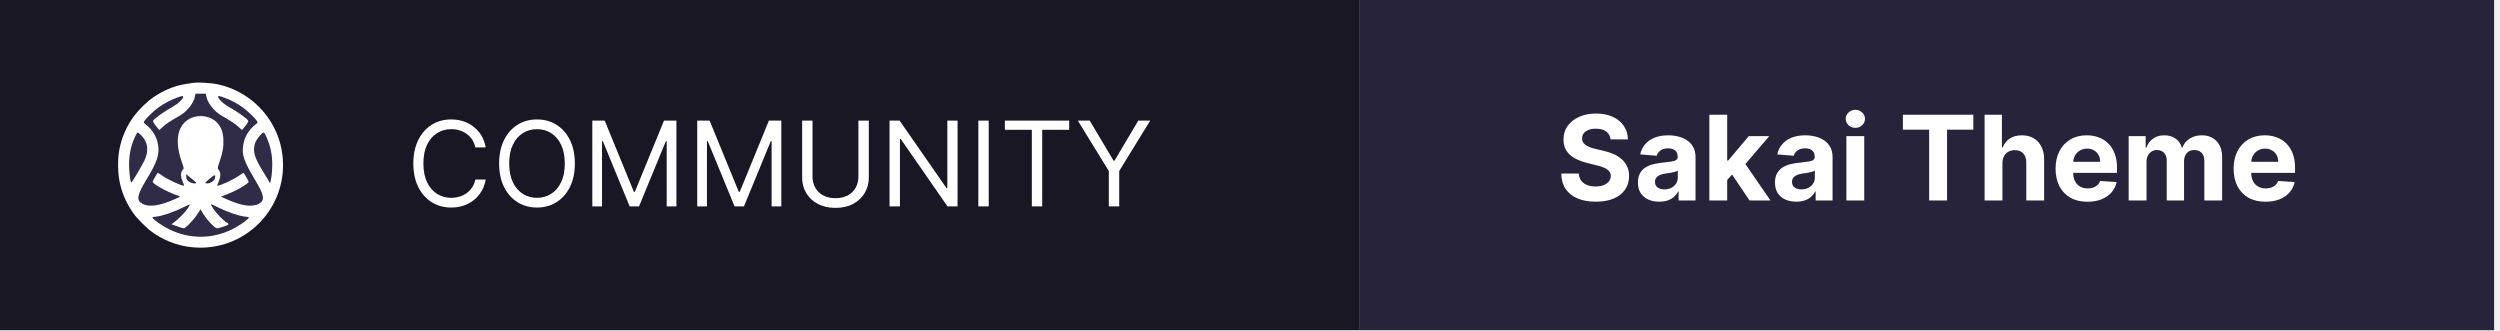
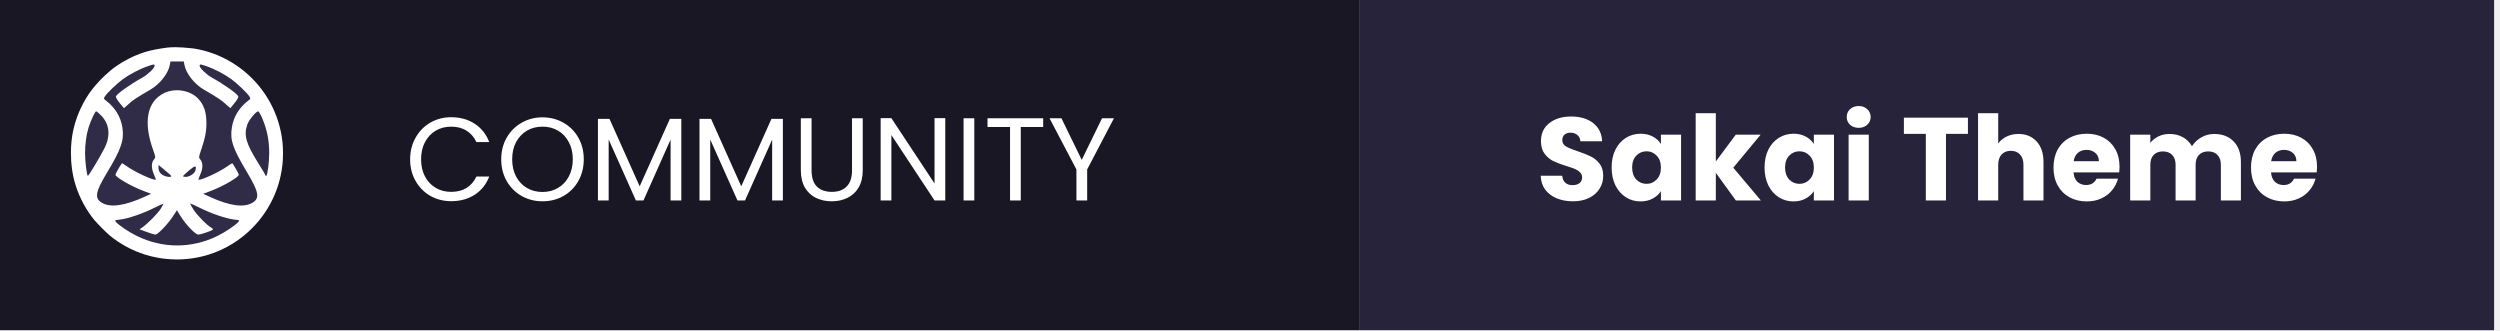
<svg xmlns="http://www.w3.org/2000/svg" width="212" height="28" viewBox="0 0 212 28" fill="none">
  <g clip-path="url(#clip0_567_4291)">
    <rect width="211.5" height="28" fill="white" />
    <path d="M115.25 0H0V28H115.25V0Z" fill="#191724" />
    <path d="M211.5 0H115.25V28H211.5V0Z" fill="#26233A" />
-     <path d="M41.188 12.5H40.307C40.255 12.247 40.164 12.024 40.034 11.832C39.906 11.641 39.75 11.48 39.565 11.349C39.383 11.217 39.181 11.117 38.958 11.051C38.735 10.985 38.503 10.952 38.262 10.952C37.822 10.952 37.423 11.063 37.065 11.286C36.71 11.508 36.427 11.836 36.217 12.269C36.008 12.702 35.904 13.234 35.904 13.864C35.904 14.493 36.008 15.025 36.217 15.458C36.427 15.891 36.71 16.219 37.065 16.442C37.423 16.664 37.822 16.776 38.262 16.776C38.503 16.776 38.735 16.742 38.958 16.676C39.181 16.61 39.383 16.512 39.565 16.381C39.75 16.249 39.906 16.087 40.034 15.895C40.164 15.701 40.255 15.478 40.307 15.227H41.188C41.122 15.599 41.001 15.932 40.826 16.225C40.651 16.519 40.433 16.768 40.172 16.974C39.912 17.178 39.62 17.333 39.295 17.44C38.973 17.546 38.629 17.599 38.262 17.599C37.642 17.599 37.09 17.448 36.607 17.145C36.124 16.842 35.744 16.411 35.467 15.852C35.19 15.294 35.052 14.631 35.052 13.864C35.052 13.097 35.19 12.434 35.467 11.875C35.744 11.316 36.124 10.885 36.607 10.582C37.09 10.279 37.642 10.128 38.262 10.128C38.629 10.128 38.973 10.181 39.295 10.288C39.62 10.394 39.912 10.55 40.172 10.756C40.433 10.96 40.651 11.209 40.826 11.502C41.001 11.793 41.122 12.126 41.188 12.5ZM48.748 13.864C48.748 14.631 48.609 15.294 48.332 15.852C48.055 16.411 47.675 16.842 47.192 17.145C46.709 17.448 46.158 17.599 45.537 17.599C44.917 17.599 44.365 17.448 43.883 17.145C43.4 16.842 43.02 16.411 42.743 15.852C42.466 15.294 42.327 14.631 42.327 13.864C42.327 13.097 42.466 12.434 42.743 11.875C43.02 11.316 43.4 10.885 43.883 10.582C44.365 10.279 44.917 10.128 45.537 10.128C46.158 10.128 46.709 10.279 47.192 10.582C47.675 10.885 48.055 11.316 48.332 11.875C48.609 12.434 48.748 13.097 48.748 13.864ZM47.895 13.864C47.895 13.234 47.79 12.702 47.579 12.269C47.371 11.836 47.088 11.508 46.73 11.286C46.375 11.063 45.978 10.952 45.537 10.952C45.097 10.952 44.698 11.063 44.341 11.286C43.986 11.508 43.703 11.836 43.492 12.269C43.284 12.702 43.179 13.234 43.179 13.864C43.179 14.493 43.284 15.025 43.492 15.458C43.703 15.891 43.986 16.219 44.341 16.442C44.698 16.664 45.097 16.776 45.537 16.776C45.978 16.776 46.375 16.664 46.73 16.442C47.088 16.219 47.371 15.891 47.579 15.458C47.79 15.025 47.895 14.493 47.895 13.864ZM50.228 10.227H51.279L53.751 16.264H53.836L56.308 10.227H57.359V17.5H56.535V11.974H56.464L54.191 17.5H53.396L51.123 11.974H51.052V17.5H50.228V10.227ZM59.125 10.227H60.176L62.648 16.264H62.733L65.204 10.227H66.256V17.5H65.432V11.974H65.361L63.088 17.5H62.292L60.02 11.974H59.949V17.5H59.125V10.227ZM72.794 10.227H73.675V15.043C73.675 15.54 73.558 15.984 73.323 16.374C73.091 16.762 72.763 17.069 72.34 17.294C71.916 17.517 71.419 17.628 70.848 17.628C70.278 17.628 69.78 17.517 69.357 17.294C68.933 17.069 68.604 16.762 68.369 16.374C68.137 15.984 68.021 15.54 68.021 15.043V10.227H68.902V14.972C68.902 15.327 68.98 15.643 69.136 15.92C69.293 16.194 69.515 16.411 69.804 16.57C70.095 16.726 70.443 16.804 70.848 16.804C71.253 16.804 71.601 16.726 71.892 16.57C72.183 16.411 72.406 16.194 72.56 15.92C72.716 15.643 72.794 15.327 72.794 14.972V10.227ZM81.201 10.227V17.5H80.348L76.385 11.79H76.314V17.5H75.433V10.227H76.286L80.263 15.952H80.334V10.227H81.201ZM83.843 10.227V17.5H82.963V10.227H83.843ZM85.212 11.008V10.227H90.666V11.008H88.379V17.5H87.499V11.008H85.212ZM91.4 10.227H92.409L94.426 13.622H94.511L96.528 10.227H97.537L94.909 14.503V17.5H94.028V14.503L91.4 10.227Z" fill="white" />
-     <path d="M136.574 11.819C136.545 11.532 136.423 11.31 136.208 11.151C135.992 10.993 135.7 10.913 135.331 10.913C135.08 10.913 134.868 10.949 134.695 11.02C134.522 11.088 134.39 11.184 134.297 11.307C134.207 11.431 134.162 11.57 134.162 11.727C134.158 11.857 134.185 11.97 134.244 12.068C134.306 12.165 134.39 12.249 134.496 12.32C134.603 12.388 134.726 12.449 134.865 12.501C135.005 12.55 135.154 12.593 135.313 12.629L135.966 12.785C136.283 12.856 136.575 12.95 136.84 13.069C137.105 13.187 137.335 13.333 137.529 13.506C137.723 13.678 137.873 13.882 137.98 14.117C138.089 14.351 138.144 14.62 138.147 14.923C138.144 15.368 138.031 15.754 137.806 16.08C137.583 16.405 137.261 16.657 136.84 16.837C136.421 17.014 135.915 17.103 135.324 17.103C134.736 17.103 134.225 17.013 133.789 16.833C133.356 16.653 133.018 16.387 132.774 16.034C132.532 15.679 132.406 15.24 132.394 14.717H133.882C133.898 14.96 133.968 15.164 134.091 15.327C134.217 15.488 134.384 15.61 134.592 15.693C134.803 15.774 135.041 15.814 135.306 15.814C135.566 15.814 135.792 15.776 135.984 15.7C136.178 15.624 136.328 15.519 136.435 15.384C136.542 15.249 136.595 15.094 136.595 14.919C136.595 14.756 136.546 14.618 136.449 14.507C136.355 14.396 136.215 14.301 136.03 14.223C135.848 14.145 135.624 14.074 135.359 14.01L134.567 13.811C133.954 13.662 133.47 13.429 133.115 13.111C132.76 12.794 132.583 12.367 132.586 11.829C132.583 11.389 132.7 11.005 132.937 10.675C133.176 10.346 133.504 10.089 133.921 9.905C134.337 9.72 134.811 9.628 135.341 9.628C135.881 9.628 136.352 9.72 136.755 9.905C137.159 10.089 137.474 10.346 137.699 10.675C137.924 11.005 138.04 11.386 138.047 11.819H136.574ZM140.708 17.103C140.36 17.103 140.05 17.043 139.778 16.922C139.505 16.799 139.29 16.618 139.131 16.379C138.975 16.137 138.897 15.836 138.897 15.477C138.897 15.174 138.952 14.919 139.064 14.713C139.175 14.507 139.327 14.341 139.518 14.216C139.71 14.09 139.928 13.996 140.172 13.932C140.418 13.868 140.676 13.823 140.946 13.797C141.263 13.764 141.519 13.733 141.713 13.704C141.907 13.674 142.048 13.629 142.135 13.57C142.223 13.51 142.267 13.423 142.267 13.307V13.286C142.267 13.061 142.196 12.887 142.054 12.764C141.914 12.64 141.715 12.579 141.457 12.579C141.185 12.579 140.968 12.639 140.807 12.76C140.646 12.878 140.54 13.027 140.488 13.207L139.089 13.094C139.16 12.762 139.299 12.476 139.508 12.234C139.716 11.991 139.985 11.803 140.314 11.673C140.645 11.541 141.029 11.474 141.464 11.474C141.767 11.474 142.057 11.51 142.334 11.581C142.614 11.652 142.861 11.762 143.077 11.911C143.294 12.06 143.466 12.252 143.591 12.486C143.717 12.719 143.78 12.997 143.78 13.321V17H142.345V16.244H142.302C142.215 16.414 142.098 16.564 141.951 16.695C141.804 16.822 141.628 16.923 141.422 16.996C141.216 17.067 140.978 17.103 140.708 17.103ZM141.141 16.059C141.364 16.059 141.56 16.015 141.731 15.928C141.901 15.838 142.035 15.717 142.132 15.565C142.229 15.414 142.278 15.242 142.278 15.05V14.472C142.23 14.502 142.165 14.531 142.082 14.557C142.002 14.581 141.911 14.603 141.809 14.624C141.707 14.643 141.605 14.661 141.503 14.678C141.402 14.692 141.309 14.705 141.226 14.717C141.049 14.743 140.894 14.784 140.761 14.841C140.629 14.898 140.526 14.975 140.452 15.072C140.379 15.166 140.342 15.285 140.342 15.427C140.342 15.633 140.417 15.79 140.566 15.899C140.717 16.006 140.909 16.059 141.141 16.059ZM146.324 15.43L146.328 13.616H146.548L148.295 11.546H150.031L147.684 14.287H147.325L146.324 15.43ZM144.953 17V9.727H146.466V17H144.953ZM148.362 17L146.757 14.624L147.766 13.555L150.134 17H148.362ZM152.329 17.103C151.981 17.103 151.671 17.043 151.399 16.922C151.126 16.799 150.911 16.618 150.752 16.379C150.596 16.137 150.518 15.836 150.518 15.477C150.518 15.174 150.574 14.919 150.685 14.713C150.796 14.507 150.948 14.341 151.139 14.216C151.331 14.09 151.549 13.996 151.793 13.932C152.039 13.868 152.297 13.823 152.567 13.797C152.884 13.764 153.14 13.733 153.334 13.704C153.528 13.674 153.669 13.629 153.757 13.57C153.844 13.51 153.888 13.423 153.888 13.307V13.286C153.888 13.061 153.817 12.887 153.675 12.764C153.535 12.64 153.336 12.579 153.078 12.579C152.806 12.579 152.589 12.639 152.428 12.76C152.267 12.878 152.161 13.027 152.109 13.207L150.71 13.094C150.781 12.762 150.92 12.476 151.129 12.234C151.337 11.991 151.606 11.803 151.935 11.673C152.266 11.541 152.65 11.474 153.085 11.474C153.388 11.474 153.678 11.51 153.955 11.581C154.235 11.652 154.482 11.762 154.698 11.911C154.915 12.06 155.087 12.252 155.213 12.486C155.338 12.719 155.401 12.997 155.401 13.321V17H153.966V16.244H153.923C153.836 16.414 153.719 16.564 153.572 16.695C153.425 16.822 153.249 16.923 153.043 16.996C152.837 17.067 152.599 17.103 152.329 17.103ZM152.762 16.059C152.985 16.059 153.181 16.015 153.352 15.928C153.522 15.838 153.656 15.717 153.753 15.565C153.85 15.414 153.899 15.242 153.899 15.05V14.472C153.851 14.502 153.786 14.531 153.703 14.557C153.623 14.581 153.532 14.603 153.43 14.624C153.328 14.643 153.226 14.661 153.124 14.678C153.023 14.692 152.93 14.705 152.847 14.717C152.67 14.743 152.515 14.784 152.382 14.841C152.25 14.898 152.147 14.975 152.073 15.072C152 15.166 151.963 15.285 151.963 15.427C151.963 15.633 152.038 15.79 152.187 15.899C152.338 16.006 152.53 16.059 152.762 16.059ZM156.574 17V11.546H158.087V17H156.574ZM157.334 10.842C157.109 10.842 156.916 10.768 156.756 10.619C156.597 10.467 156.518 10.286 156.518 10.075C156.518 9.867 156.597 9.688 156.756 9.539C156.916 9.388 157.109 9.312 157.334 9.312C157.559 9.312 157.751 9.388 157.91 9.539C158.071 9.688 158.151 9.867 158.151 10.075C158.151 10.286 158.071 10.467 157.91 10.619C157.751 10.768 157.559 10.842 157.334 10.842ZM161.365 10.995V9.727H167.338V10.995H165.111V17H163.591V10.995H161.365ZM169.806 13.847V17H168.293V9.727H169.763V12.508H169.827C169.95 12.186 170.149 11.934 170.424 11.751C170.698 11.567 171.043 11.474 171.457 11.474C171.836 11.474 172.166 11.557 172.448 11.723C172.732 11.886 172.952 12.122 173.108 12.43C173.267 12.735 173.345 13.101 173.343 13.527V17H171.83V13.797C171.832 13.461 171.747 13.199 171.574 13.012C171.404 12.825 171.165 12.732 170.857 12.732C170.651 12.732 170.469 12.775 170.31 12.863C170.154 12.95 170.031 13.078 169.941 13.246C169.853 13.412 169.808 13.612 169.806 13.847ZM177.019 17.107C176.458 17.107 175.975 16.993 175.57 16.766C175.168 16.536 174.858 16.212 174.64 15.793C174.422 15.371 174.313 14.873 174.313 14.298C174.313 13.736 174.422 13.244 174.64 12.82C174.858 12.396 175.164 12.066 175.56 11.829C175.957 11.593 176.424 11.474 176.959 11.474C177.319 11.474 177.654 11.532 177.964 11.648C178.276 11.762 178.549 11.934 178.781 12.163C179.015 12.393 179.197 12.682 179.327 13.03C179.458 13.376 179.523 13.78 179.523 14.244V14.66H174.917V13.722H178.099C178.099 13.505 178.051 13.312 177.957 13.143C177.862 12.975 177.731 12.844 177.562 12.749C177.397 12.652 177.204 12.604 176.984 12.604C176.754 12.604 176.55 12.657 176.373 12.764C176.198 12.868 176.06 13.008 175.961 13.186C175.862 13.361 175.811 13.557 175.808 13.772V14.663C175.808 14.933 175.858 15.166 175.957 15.363C176.059 15.559 176.202 15.711 176.387 15.818C176.572 15.924 176.791 15.977 177.044 15.977C177.212 15.977 177.366 15.954 177.506 15.906C177.645 15.859 177.765 15.788 177.864 15.693C177.964 15.598 178.04 15.482 178.092 15.345L179.491 15.438C179.42 15.774 179.274 16.067 179.054 16.318C178.836 16.567 178.554 16.761 178.209 16.901C177.866 17.038 177.469 17.107 177.019 17.107ZM180.51 17V11.546H181.952V12.508H182.016C182.129 12.188 182.319 11.936 182.584 11.751C182.849 11.567 183.166 11.474 183.536 11.474C183.91 11.474 184.228 11.568 184.491 11.755C184.754 11.94 184.929 12.191 185.016 12.508H185.073C185.184 12.195 185.386 11.945 185.677 11.758C185.97 11.569 186.317 11.474 186.717 11.474C187.226 11.474 187.639 11.637 187.957 11.961C188.276 12.283 188.436 12.74 188.436 13.332V17H186.927V13.63C186.927 13.327 186.846 13.1 186.685 12.948C186.524 12.797 186.323 12.721 186.082 12.721C185.807 12.721 185.593 12.809 185.439 12.984C185.285 13.156 185.208 13.385 185.208 13.669V17H183.741V13.598C183.741 13.331 183.665 13.117 183.511 12.959C183.359 12.8 183.159 12.721 182.911 12.721C182.742 12.721 182.591 12.764 182.456 12.849C182.323 12.932 182.218 13.049 182.14 13.2C182.062 13.349 182.023 13.525 182.023 13.726V17H180.51ZM192.117 17.107C191.556 17.107 191.073 16.993 190.668 16.766C190.266 16.536 189.955 16.212 189.738 15.793C189.52 15.371 189.411 14.873 189.411 14.298C189.411 13.736 189.52 13.244 189.738 12.82C189.955 12.396 190.262 12.066 190.657 11.829C191.055 11.593 191.521 11.474 192.056 11.474C192.416 11.474 192.751 11.532 193.061 11.648C193.374 11.762 193.646 11.934 193.878 12.163C194.113 12.393 194.295 12.682 194.425 13.03C194.555 13.376 194.62 13.78 194.62 14.244V14.66H190.015V13.722H193.196C193.196 13.505 193.149 13.312 193.054 13.143C192.96 12.975 192.828 12.844 192.66 12.749C192.494 12.652 192.301 12.604 192.081 12.604C191.852 12.604 191.648 12.657 191.471 12.764C191.295 12.868 191.158 13.008 191.059 13.186C190.959 13.361 190.908 13.557 190.906 13.772V14.663C190.906 14.933 190.956 15.166 191.055 15.363C191.157 15.559 191.3 15.711 191.485 15.818C191.669 15.924 191.888 15.977 192.142 15.977C192.31 15.977 192.464 15.954 192.603 15.906C192.743 15.859 192.863 15.788 192.962 15.693C193.061 15.598 193.137 15.482 193.189 15.345L194.588 15.438C194.517 15.774 194.372 16.067 194.152 16.318C193.934 16.567 193.652 16.761 193.306 16.901C192.963 17.038 192.567 17.107 192.117 17.107Z" fill="white" />
+     <path d="M34.779 13.51C34.779 12.83 34.932 12.22 35.239 11.68C35.545 11.133 35.962 10.707 36.489 10.4C37.022 10.093 37.612 9.94 38.259 9.94C39.019 9.94 39.682 10.123 40.249 10.49C40.815 10.857 41.229 11.377 41.489 12.05H40.399C40.205 11.63 39.925 11.307 39.559 11.08C39.199 10.853 38.765 10.74 38.259 10.74C37.772 10.74 37.335 10.853 36.949 11.08C36.562 11.307 36.259 11.63 36.039 12.05C35.819 12.463 35.709 12.95 35.709 13.51C35.709 14.063 35.819 14.55 36.039 14.97C36.259 15.383 36.562 15.703 36.949 15.93C37.335 16.157 37.772 16.27 38.259 16.27C38.765 16.27 39.199 16.16 39.559 15.94C39.925 15.713 40.205 15.39 40.399 14.97H41.489C41.229 15.637 40.815 16.153 40.249 16.52C39.682 16.88 39.019 17.06 38.259 17.06C37.612 17.06 37.022 16.91 36.489 16.61C35.962 16.303 35.545 15.88 35.239 15.34C34.932 14.8 34.779 14.19 34.779 13.51ZM46.003 17.07C45.357 17.07 44.767 16.92 44.233 16.62C43.7 16.313 43.277 15.89 42.963 15.35C42.657 14.803 42.503 14.19 42.503 13.51C42.503 12.83 42.657 12.22 42.963 11.68C43.277 11.133 43.7 10.71 44.233 10.41C44.767 10.103 45.357 9.95 46.003 9.95C46.657 9.95 47.25 10.103 47.783 10.41C48.317 10.71 48.737 11.13 49.043 11.67C49.35 12.21 49.503 12.823 49.503 13.51C49.503 14.197 49.35 14.81 49.043 15.35C48.737 15.89 48.317 16.313 47.783 16.62C47.25 16.92 46.657 17.07 46.003 17.07ZM46.003 16.28C46.49 16.28 46.927 16.167 47.313 15.94C47.707 15.713 48.013 15.39 48.233 14.97C48.46 14.55 48.573 14.063 48.573 13.51C48.573 12.95 48.46 12.463 48.233 12.05C48.013 11.63 47.71 11.307 47.323 11.08C46.937 10.853 46.497 10.74 46.003 10.74C45.51 10.74 45.07 10.853 44.683 11.08C44.297 11.307 43.99 11.63 43.763 12.05C43.543 12.463 43.433 12.95 43.433 13.51C43.433 14.063 43.543 14.55 43.763 14.97C43.99 15.39 44.297 15.713 44.683 15.94C45.077 16.167 45.517 16.28 46.003 16.28ZM57.775 10.08V17H56.865V11.84L54.565 17H53.925L51.615 11.83V17H50.705V10.08H51.685L54.245 15.8L56.805 10.08H57.775ZM66.388 10.08V17H65.478V11.84L63.178 17H62.538L60.228 11.83V17H59.318V10.08H60.298L62.858 15.8L65.418 10.08H66.388ZM68.821 10.03V14.44C68.821 15.06 68.971 15.52 69.271 15.82C69.578 16.12 70.001 16.27 70.541 16.27C71.075 16.27 71.491 16.12 71.791 15.82C72.098 15.52 72.251 15.06 72.251 14.44V10.03H73.161V14.43C73.161 15.01 73.044 15.5 72.811 15.9C72.578 16.293 72.261 16.587 71.861 16.78C71.468 16.973 71.025 17.07 70.531 17.07C70.038 17.07 69.591 16.973 69.191 16.78C68.798 16.587 68.484 16.293 68.251 15.9C68.025 15.5 67.911 15.01 67.911 14.43V10.03H68.821ZM80.159 17H79.249L75.589 11.45V17H74.679V10.02H75.589L79.249 15.56V10.02H80.159V17ZM82.62 10.03V17H81.71V10.03H82.62ZM88.461 10.03V10.77H86.561V17H85.651V10.77H83.741V10.03H88.461ZM94.462 10.03L92.192 14.37V17H91.281V14.37L89.001 10.03H90.011L91.731 13.56L93.451 10.03H94.462Z" fill="white" />
+     <path d="M133.393 17.07C132.88 17.07 132.42 16.987 132.013 16.82C131.607 16.653 131.28 16.407 131.033 16.08C130.793 15.753 130.667 15.36 130.653 14.9H132.473C132.5 15.16 132.59 15.36 132.743 15.5C132.897 15.633 133.097 15.7 133.343 15.7C133.597 15.7 133.797 15.643 133.943 15.53C134.09 15.41 134.163 15.247 134.163 15.04C134.163 14.867 134.103 14.723 133.983 14.61C133.87 14.497 133.727 14.403 133.553 14.33C133.387 14.257 133.147 14.173 132.833 14.08C132.38 13.94 132.01 13.8 131.723 13.66C131.437 13.52 131.19 13.313 130.983 13.04C130.777 12.767 130.673 12.41 130.673 11.97C130.673 11.317 130.91 10.807 131.383 10.44C131.857 10.067 132.473 9.88 133.233 9.88C134.007 9.88 134.63 10.067 135.103 10.44C135.577 10.807 135.83 11.32 135.863 11.98H134.013C134 11.753 133.917 11.577 133.763 11.45C133.61 11.317 133.413 11.25 133.173 11.25C132.967 11.25 132.8 11.307 132.673 11.42C132.547 11.527 132.483 11.683 132.483 11.89C132.483 12.117 132.59 12.293 132.803 12.42C133.017 12.547 133.35 12.683 133.803 12.83C134.257 12.983 134.623 13.13 134.903 13.27C135.19 13.41 135.437 13.613 135.643 13.88C135.85 14.147 135.953 14.49 135.953 14.91C135.953 15.31 135.85 15.673 135.643 16C135.443 16.327 135.15 16.587 134.763 16.78C134.377 16.973 133.92 17.07 133.393 17.07ZM136.666 14.2C136.666 13.627 136.772 13.123 136.986 12.69C137.206 12.257 137.502 11.923 137.876 11.69C138.249 11.457 138.666 11.34 139.126 11.34C139.519 11.34 139.862 11.42 140.156 11.58C140.456 11.74 140.686 11.95 140.846 12.21V11.42H142.556V17H140.846V16.21C140.679 16.47 140.446 16.68 140.146 16.84C139.852 17 139.509 17.08 139.116 17.08C138.662 17.08 138.249 16.963 137.876 16.73C137.502 16.49 137.206 16.153 136.986 15.72C136.772 15.28 136.666 14.773 136.666 14.2ZM140.846 14.21C140.846 13.783 140.726 13.447 140.486 13.2C140.252 12.953 139.966 12.83 139.626 12.83C139.286 12.83 138.996 12.953 138.756 13.2C138.522 13.44 138.406 13.773 138.406 14.2C138.406 14.627 138.522 14.967 138.756 15.22C138.996 15.467 139.286 15.59 139.626 15.59C139.966 15.59 140.252 15.467 140.486 15.22C140.726 14.973 140.846 14.637 140.846 14.21ZM147.203 17L145.503 14.66V17H143.793V9.6H145.503V13.69L147.193 11.42H149.303L146.983 14.22L149.323 17H147.203ZM149.634 14.2C149.634 13.627 149.741 13.123 149.954 12.69C150.174 12.257 150.471 11.923 150.844 11.69C151.218 11.457 151.634 11.34 152.094 11.34C152.488 11.34 152.831 11.42 153.124 11.58C153.424 11.74 153.654 11.95 153.814 12.21V11.42H155.524V17H153.814V16.21C153.648 16.47 153.414 16.68 153.114 16.84C152.821 17 152.478 17.08 152.084 17.08C151.631 17.08 151.218 16.963 150.844 16.73C150.471 16.49 150.174 16.153 149.954 15.72C149.741 15.28 149.634 14.773 149.634 14.2ZM153.814 14.21C153.814 13.783 153.694 13.447 153.454 13.2C153.221 12.953 152.934 12.83 152.594 12.83C152.254 12.83 151.964 12.953 151.724 13.2C151.491 13.44 151.374 13.773 151.374 14.2C151.374 14.627 151.491 14.967 151.724 15.22C151.964 15.467 152.254 15.59 152.594 15.59C152.934 15.59 153.221 15.467 153.454 15.22C153.694 14.973 153.814 14.637 153.814 14.21ZM157.622 10.84C157.322 10.84 157.075 10.753 156.882 10.58C156.695 10.4 156.602 10.18 156.602 9.92C156.602 9.653 156.695 9.433 156.882 9.26C157.075 9.08 157.322 8.99 157.622 8.99C157.915 8.99 158.155 9.08 158.342 9.26C158.535 9.433 158.632 9.653 158.632 9.92C158.632 10.18 158.535 10.4 158.342 10.58C158.155 10.753 157.915 10.84 157.622 10.84ZM158.472 11.42V17H156.762V11.42H158.472ZM166.88 9.98V11.35H165.02V17H163.31V11.35H161.45V9.98H166.88ZM171.168 11.36C171.808 11.36 172.321 11.573 172.708 12C173.095 12.42 173.288 13 173.288 13.74V17H171.588V13.97C171.588 13.597 171.491 13.307 171.298 13.1C171.105 12.893 170.845 12.79 170.518 12.79C170.191 12.79 169.931 12.893 169.738 13.1C169.545 13.307 169.448 13.597 169.448 13.97V17H167.738V9.6H169.448V12.17C169.621 11.923 169.858 11.727 170.158 11.58C170.458 11.433 170.795 11.36 171.168 11.36ZM179.736 14.12C179.736 14.28 179.726 14.447 179.706 14.62H175.836C175.863 14.967 175.973 15.233 176.166 15.42C176.366 15.6 176.61 15.69 176.896 15.69C177.323 15.69 177.62 15.51 177.786 15.15H179.606C179.513 15.517 179.343 15.847 179.096 16.14C178.856 16.433 178.553 16.663 178.186 16.83C177.82 16.997 177.41 17.08 176.956 17.08C176.41 17.08 175.923 16.963 175.496 16.73C175.07 16.497 174.736 16.163 174.496 15.73C174.256 15.297 174.136 14.79 174.136 14.21C174.136 13.63 174.253 13.123 174.486 12.69C174.726 12.257 175.06 11.923 175.486 11.69C175.913 11.457 176.403 11.34 176.956 11.34C177.496 11.34 177.976 11.453 178.396 11.68C178.816 11.907 179.143 12.23 179.376 12.65C179.616 13.07 179.736 13.56 179.736 14.12ZM177.986 13.67C177.986 13.377 177.886 13.143 177.686 12.97C177.486 12.797 177.236 12.71 176.936 12.71C176.65 12.71 176.406 12.793 176.206 12.96C176.013 13.127 175.893 13.363 175.846 13.67H177.986ZM187.759 11.36C188.452 11.36 189.002 11.57 189.409 11.99C189.822 12.41 190.029 12.993 190.029 13.74V17H188.329V13.97C188.329 13.61 188.232 13.333 188.039 13.14C187.852 12.94 187.592 12.84 187.259 12.84C186.925 12.84 186.662 12.94 186.469 13.14C186.282 13.333 186.189 13.61 186.189 13.97V17H184.489V13.97C184.489 13.61 184.392 13.333 184.199 13.14C184.012 12.94 183.752 12.84 183.419 12.84C183.085 12.84 182.822 12.94 182.629 13.14C182.442 13.333 182.349 13.61 182.349 13.97V17H180.639V11.42H182.349V12.12C182.522 11.887 182.749 11.703 183.029 11.57C183.309 11.43 183.625 11.36 183.979 11.36C184.399 11.36 184.772 11.45 185.099 11.63C185.432 11.81 185.692 12.067 185.879 12.4C186.072 12.093 186.335 11.843 186.669 11.65C187.002 11.457 187.365 11.36 187.759 11.36ZM196.484 14.12C196.484 14.28 196.474 14.447 196.454 14.62H192.584C192.611 14.967 192.721 15.233 192.914 15.42C193.114 15.6 193.358 15.69 193.644 15.69C194.071 15.69 194.368 15.51 194.534 15.15H196.354C196.261 15.517 196.091 15.847 195.844 16.14C195.604 16.433 195.301 16.663 194.934 16.83C194.568 16.997 194.158 17.08 193.704 17.08C193.158 17.08 192.671 16.963 192.244 16.73C191.818 16.497 191.484 16.163 191.244 15.73C191.004 15.297 190.884 14.79 190.884 14.21C190.884 13.63 191.001 13.123 191.234 12.69C191.474 12.257 191.808 11.923 192.234 11.69C192.661 11.457 193.151 11.34 193.704 11.34C194.244 11.34 194.724 11.453 195.144 11.68C195.564 11.907 195.891 12.23 196.124 12.65C196.364 13.07 196.484 13.56 196.484 14.12ZM194.734 13.67C194.734 13.377 194.634 13.143 194.434 12.97C194.234 12.797 193.984 12.71 193.684 12.71C193.398 12.71 193.154 12.793 192.954 12.96C192.761 13.127 192.641 13.363 192.594 13.67H194.734Z" fill="white" />
    <g clip-path="url(#clip1_567_4291)">
-       <rect x="10" y="7" width="14" height="14" rx="7" fill="#302C47" />
-       <path d="M16.467 7.014C15.239 7.182 14.677 7.336 13.889 7.73C13.224 8.059 12.778 8.375 12.209 8.911C10.743 10.304 10.019 11.968 10.013 13.975C10.013 15.452 10.381 16.703 11.182 17.936C11.486 18.4 12.616 19.529 13.082 19.832C14.303 20.626 15.562 21 17.016 21C18.896 21 20.492 20.368 21.823 19.103C23.302 17.697 24.013 16.039 24.013 14.007C24.013 11.975 23.302 10.317 21.823 8.911C20.847 7.982 19.684 7.382 18.405 7.136C17.914 7.04 16.784 6.969 16.467 7.014ZM17.501 8.182C17.604 8.736 18.153 9.433 18.76 9.788C19.697 10.336 19.956 10.504 20.221 10.756C20.389 10.91 20.531 11.033 20.531 11.02C20.537 11.014 20.66 10.859 20.815 10.672C20.976 10.472 21.073 10.298 21.047 10.239C20.983 10.072 20.111 9.452 19.309 9.007C18.948 8.807 18.502 8.375 18.502 8.233C18.502 8.111 18.541 8.111 18.961 8.259C19.477 8.433 20.162 8.794 20.602 9.117C21.009 9.42 21.616 10.001 21.784 10.252C21.868 10.388 21.868 10.407 21.694 10.536C21.112 10.981 20.731 11.601 20.628 12.291C20.492 13.13 20.679 13.665 21.635 15.265C22.411 16.562 22.482 16.968 21.978 17.265C21.416 17.594 20.485 17.471 19.213 16.891L18.735 16.671L19.213 16.491C20.014 16.194 21.086 15.575 21.086 15.413C21.086 15.355 20.744 14.755 20.66 14.659C20.647 14.646 20.492 14.742 20.317 14.865C19.846 15.207 18.689 15.749 18.437 15.749C18.405 15.749 18.457 15.588 18.547 15.387C18.728 14.988 18.728 14.607 18.534 14.394C18.437 14.284 18.437 14.239 18.625 13.704C18.89 12.91 18.974 12.42 18.941 11.801C18.909 11.194 18.767 10.814 18.444 10.44C17.921 9.846 16.913 9.665 16.163 10.027C15.026 10.581 14.768 11.93 15.44 13.8C15.601 14.246 15.601 14.278 15.498 14.394C15.304 14.607 15.304 14.981 15.485 15.387C15.575 15.588 15.627 15.749 15.595 15.749C15.343 15.749 14.186 15.207 13.715 14.865C13.54 14.742 13.385 14.646 13.372 14.659C13.288 14.755 12.946 15.355 12.946 15.413C12.946 15.575 14.018 16.194 14.819 16.491L15.297 16.671L14.845 16.878C13.553 17.465 12.616 17.594 12.054 17.265C11.557 16.968 11.621 16.555 12.371 15.31C13.34 13.71 13.534 13.13 13.405 12.291C13.301 11.601 12.92 10.981 12.339 10.536C12.164 10.407 12.164 10.388 12.248 10.252C12.416 10.001 13.023 9.42 13.43 9.117C13.87 8.794 14.555 8.433 15.071 8.259C15.491 8.111 15.53 8.111 15.53 8.233C15.53 8.375 15.084 8.807 14.723 9.007C13.921 9.452 13.049 10.072 12.985 10.239C12.959 10.298 13.056 10.472 13.217 10.672C13.372 10.859 13.495 11.014 13.502 11.02C13.502 11.033 13.644 10.91 13.812 10.756C14.076 10.504 14.335 10.336 15.272 9.788C15.879 9.433 16.428 8.736 16.532 8.182L16.577 7.943H17.016H17.455L17.501 8.182ZM12.016 11.517C12.558 12.085 12.636 12.839 12.229 13.652C11.957 14.194 11.189 15.484 11.13 15.484C11.059 15.491 10.943 14.549 10.943 13.988C10.943 13.388 11.027 12.768 11.176 12.297C11.337 11.801 11.602 11.233 11.673 11.233C11.712 11.233 11.861 11.362 12.016 11.517ZM22.591 11.601C22.94 12.407 23.089 13.104 23.089 13.988C23.089 14.601 22.973 15.491 22.889 15.491C22.856 15.491 22.831 15.465 22.831 15.439C22.831 15.407 22.624 15.052 22.365 14.646C21.558 13.355 21.403 12.82 21.642 12.11C21.745 11.807 22.217 11.233 22.359 11.233C22.398 11.233 22.501 11.401 22.591 11.601ZM16.551 15.407C16.59 15.446 16.628 15.497 16.628 15.517C16.628 15.594 16.293 15.555 16.112 15.459C15.892 15.342 15.789 15.181 15.789 14.942V14.768L16.131 15.052C16.312 15.2 16.506 15.362 16.551 15.407ZM18.218 15.142C18.166 15.336 17.83 15.555 17.585 15.555C17.481 15.555 17.404 15.536 17.41 15.504C17.41 15.478 17.591 15.31 17.811 15.123C18.224 14.781 18.308 14.788 18.218 15.142ZM15.924 17.671C15.724 17.981 15.091 18.626 14.723 18.884L14.535 19.013L15.007 19.187C15.265 19.284 15.524 19.361 15.588 19.361C15.743 19.361 16.422 18.652 16.745 18.149L17.003 17.755L17.242 18.142C17.585 18.697 18.218 19.361 18.412 19.361C18.567 19.361 19.271 19.123 19.368 19.039C19.393 19.007 19.355 18.948 19.271 18.903C18.993 18.762 18.36 18.11 18.101 17.723C17.966 17.51 17.869 17.329 17.882 17.316C17.895 17.303 18.179 17.426 18.508 17.594C19.251 17.968 20.253 18.31 20.77 18.368C21.151 18.413 21.151 18.413 21.041 18.542C20.847 18.755 20.175 19.207 19.697 19.439C17.979 20.29 16.053 20.29 14.335 19.439C13.857 19.207 13.185 18.755 12.991 18.542C12.881 18.413 12.881 18.413 13.262 18.368C13.773 18.31 14.781 17.968 15.498 17.6C15.821 17.439 16.092 17.323 16.105 17.336C16.118 17.349 16.034 17.497 15.924 17.671Z" fill="white" />
+       <rect x="6" y="4" width="18" height="18" rx="9" fill="#302C47" />
+       <path d="M14.315 4.018C12.736 4.234 12.014 4.433 11 4.939C10.145 5.362 9.572 5.768 8.841 6.456C6.955 8.248 6.025 10.388 6.016 12.967C6.016 14.867 6.49 16.476 7.52 18.06C7.91 18.657 9.364 20.109 9.962 20.499C11.532 21.519 13.152 22 15.021 22C17.438 22 19.489 21.187 21.201 19.561C23.103 17.753 24.017 15.622 24.017 13.009C24.017 10.396 23.103 8.265 21.201 6.456C19.946 5.262 18.451 4.491 16.806 4.175C16.175 4.051 14.722 3.96 14.315 4.018ZM15.644 5.519C15.777 6.232 16.483 7.128 17.263 7.584C18.468 8.289 18.8 8.505 19.141 8.829C19.357 9.028 19.539 9.185 19.539 9.169C19.548 9.16 19.706 8.961 19.905 8.721C20.113 8.464 20.237 8.24 20.204 8.165C20.121 7.949 18.999 7.153 17.969 6.581C17.504 6.324 16.931 5.768 16.931 5.586C16.931 5.428 16.981 5.428 17.521 5.619C18.185 5.843 19.066 6.307 19.631 6.722C20.154 7.112 20.935 7.858 21.151 8.182C21.259 8.356 21.259 8.381 21.035 8.547C20.287 9.119 19.797 9.915 19.664 10.803C19.489 11.881 19.73 12.569 20.96 14.626C21.956 16.294 22.048 16.816 21.4 17.198C20.677 17.621 19.481 17.463 17.845 16.716L17.23 16.434L17.845 16.202C18.875 15.821 20.254 15.024 20.254 14.817C20.254 14.742 19.813 13.971 19.706 13.847C19.689 13.83 19.489 13.954 19.265 14.112C18.659 14.552 17.172 15.248 16.848 15.248C16.806 15.248 16.873 15.041 16.989 14.784C17.222 14.27 17.222 13.78 16.973 13.507C16.848 13.366 16.848 13.307 17.089 12.619C17.43 11.599 17.538 10.969 17.496 10.172C17.454 9.393 17.272 8.903 16.856 8.422C16.183 7.659 14.888 7.427 13.924 7.891C12.462 8.605 12.13 10.338 12.994 12.743C13.201 13.316 13.201 13.357 13.069 13.507C12.819 13.78 12.819 14.261 13.052 14.784C13.168 15.041 13.235 15.248 13.193 15.248C12.869 15.248 11.382 14.552 10.776 14.112C10.552 13.954 10.352 13.83 10.336 13.847C10.228 13.971 9.788 14.742 9.788 14.817C9.788 15.024 11.166 15.821 12.197 16.202L12.811 16.434L12.23 16.7C10.568 17.455 9.364 17.621 8.641 17.198C8.002 16.816 8.085 16.285 9.048 14.684C10.294 12.627 10.543 11.881 10.377 10.803C10.244 9.915 9.754 9.119 9.007 8.547C8.783 8.381 8.783 8.356 8.89 8.182C9.106 7.858 9.887 7.112 10.411 6.722C10.975 6.307 11.856 5.843 12.52 5.619C13.06 5.428 13.11 5.428 13.11 5.586C13.11 5.768 12.537 6.324 12.072 6.581C11.042 7.153 9.92 7.949 9.837 8.165C9.804 8.24 9.929 8.464 10.136 8.721C10.336 8.961 10.494 9.16 10.502 9.169C10.502 9.185 10.685 9.028 10.901 8.829C11.241 8.505 11.573 8.289 12.778 7.584C13.559 7.128 14.265 6.232 14.398 5.519L14.456 5.212H15.021H15.585L15.644 5.519ZM8.591 9.807C9.289 10.537 9.389 11.508 8.866 12.553C8.517 13.249 7.528 14.908 7.453 14.908C7.362 14.917 7.213 13.706 7.213 12.984C7.213 12.213 7.321 11.416 7.512 10.811C7.719 10.172 8.06 9.442 8.151 9.442C8.201 9.442 8.392 9.608 8.591 9.807ZM22.189 9.915C22.638 10.952 22.829 11.848 22.829 12.984C22.829 13.772 22.679 14.917 22.571 14.917C22.53 14.917 22.496 14.883 22.496 14.85C22.496 14.809 22.231 14.353 21.898 13.83C20.86 12.171 20.661 11.483 20.968 10.57C21.101 10.181 21.707 9.442 21.89 9.442C21.94 9.442 22.073 9.658 22.189 9.915ZM14.423 14.809C14.472 14.859 14.522 14.925 14.522 14.95C14.522 15.049 14.09 15 13.858 14.875C13.575 14.726 13.442 14.518 13.442 14.212V13.988L13.883 14.353C14.115 14.543 14.364 14.751 14.423 14.809ZM16.566 14.469C16.499 14.718 16.067 15 15.752 15C15.619 15 15.519 14.975 15.527 14.933C15.527 14.9 15.76 14.684 16.042 14.444C16.574 14.004 16.682 14.013 16.566 14.469ZM13.617 17.72C13.359 18.118 12.545 18.948 12.072 19.279L11.831 19.445L12.437 19.669C12.77 19.794 13.102 19.893 13.185 19.893C13.384 19.893 14.256 18.981 14.672 18.334L15.004 17.828L15.311 18.326C15.752 19.039 16.566 19.893 16.815 19.893C17.014 19.893 17.92 19.586 18.044 19.479C18.077 19.437 18.028 19.362 17.92 19.304C17.562 19.122 16.748 18.284 16.416 17.787C16.242 17.513 16.117 17.28 16.134 17.264C16.15 17.247 16.516 17.405 16.939 17.621C17.895 18.102 19.182 18.541 19.847 18.616C20.337 18.674 20.337 18.674 20.195 18.84C19.946 19.114 19.082 19.694 18.468 19.993C16.258 21.088 13.783 21.088 11.573 19.993C10.959 19.694 10.095 19.114 9.846 18.84C9.705 18.674 9.705 18.674 10.195 18.616C10.851 18.541 12.147 18.102 13.069 17.629C13.484 17.422 13.833 17.272 13.849 17.289C13.866 17.305 13.758 17.496 13.617 17.72Z" fill="white" />
    </g>
  </g>
  <defs>
    <clipPath id="clip0_567_4291">
      <rect width="211.5" height="28" fill="white" />
    </clipPath>
    <clipPath id="clip1_567_4291">
-       <rect x="10" y="7" width="14" height="14" rx="7" fill="white" />
+       <rect x="6" y="4" width="18" height="18" rx="9" fill="white" />
    </clipPath>
  </defs>
</svg>
